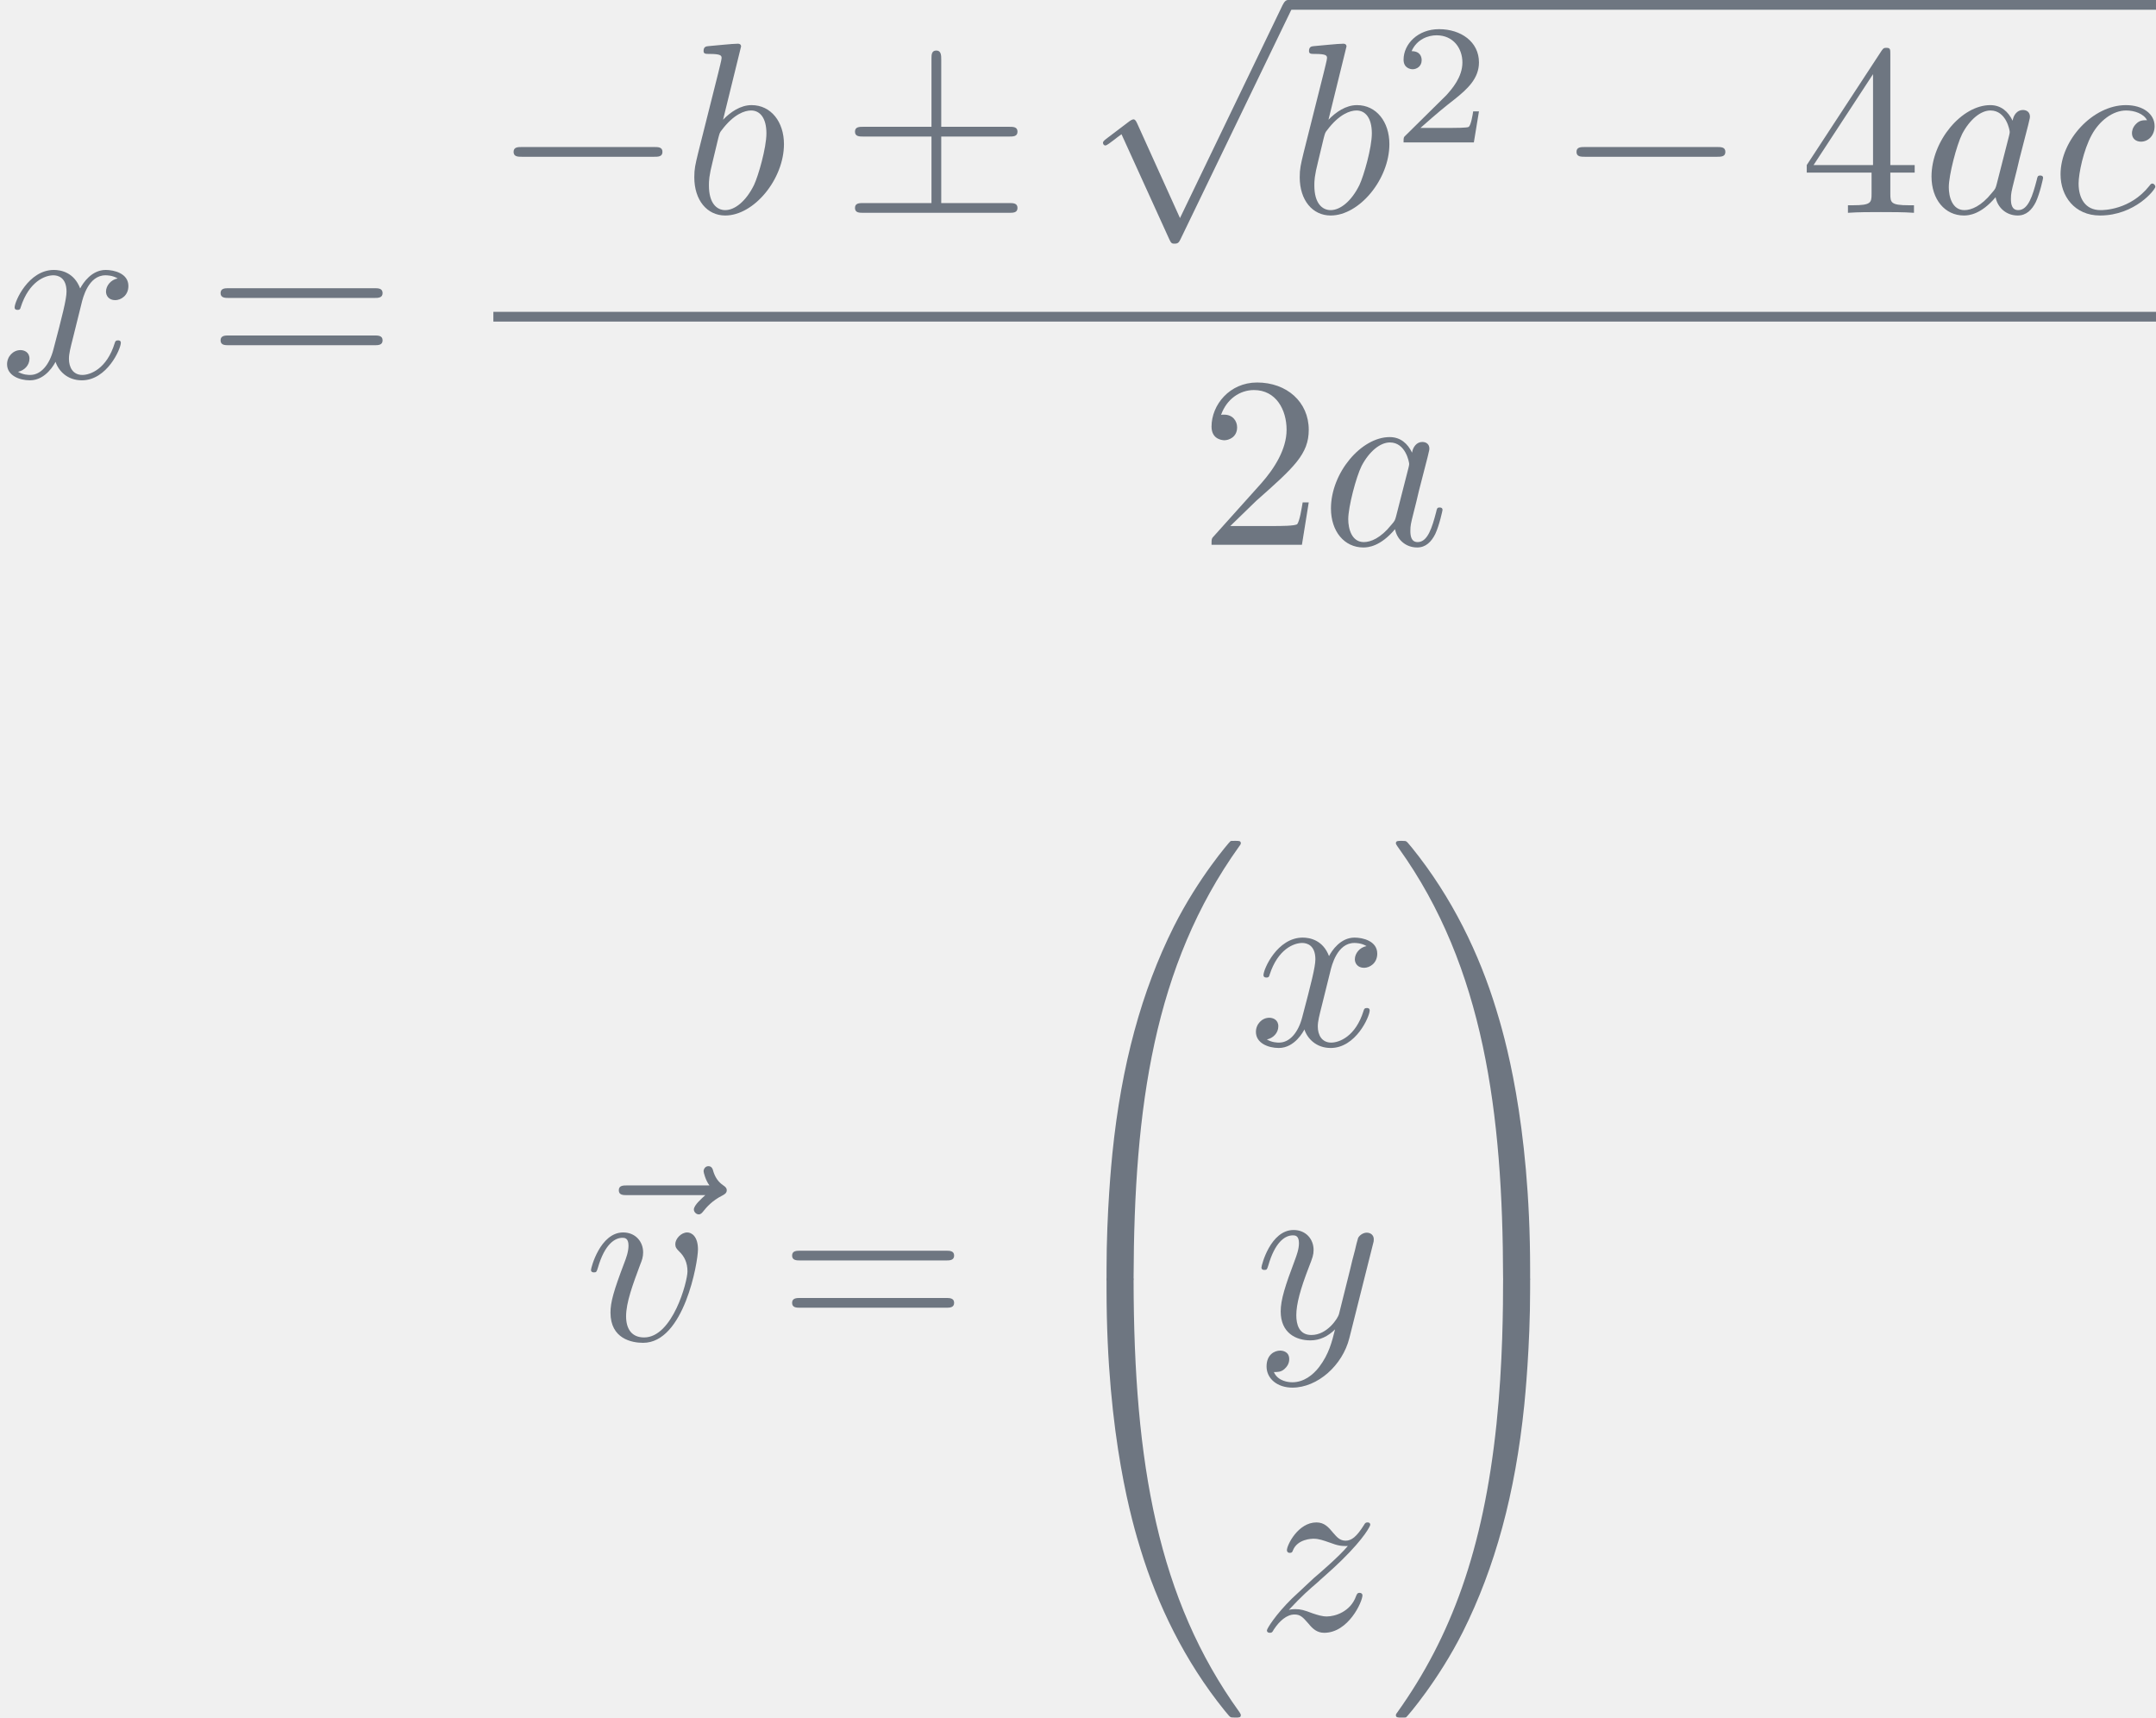
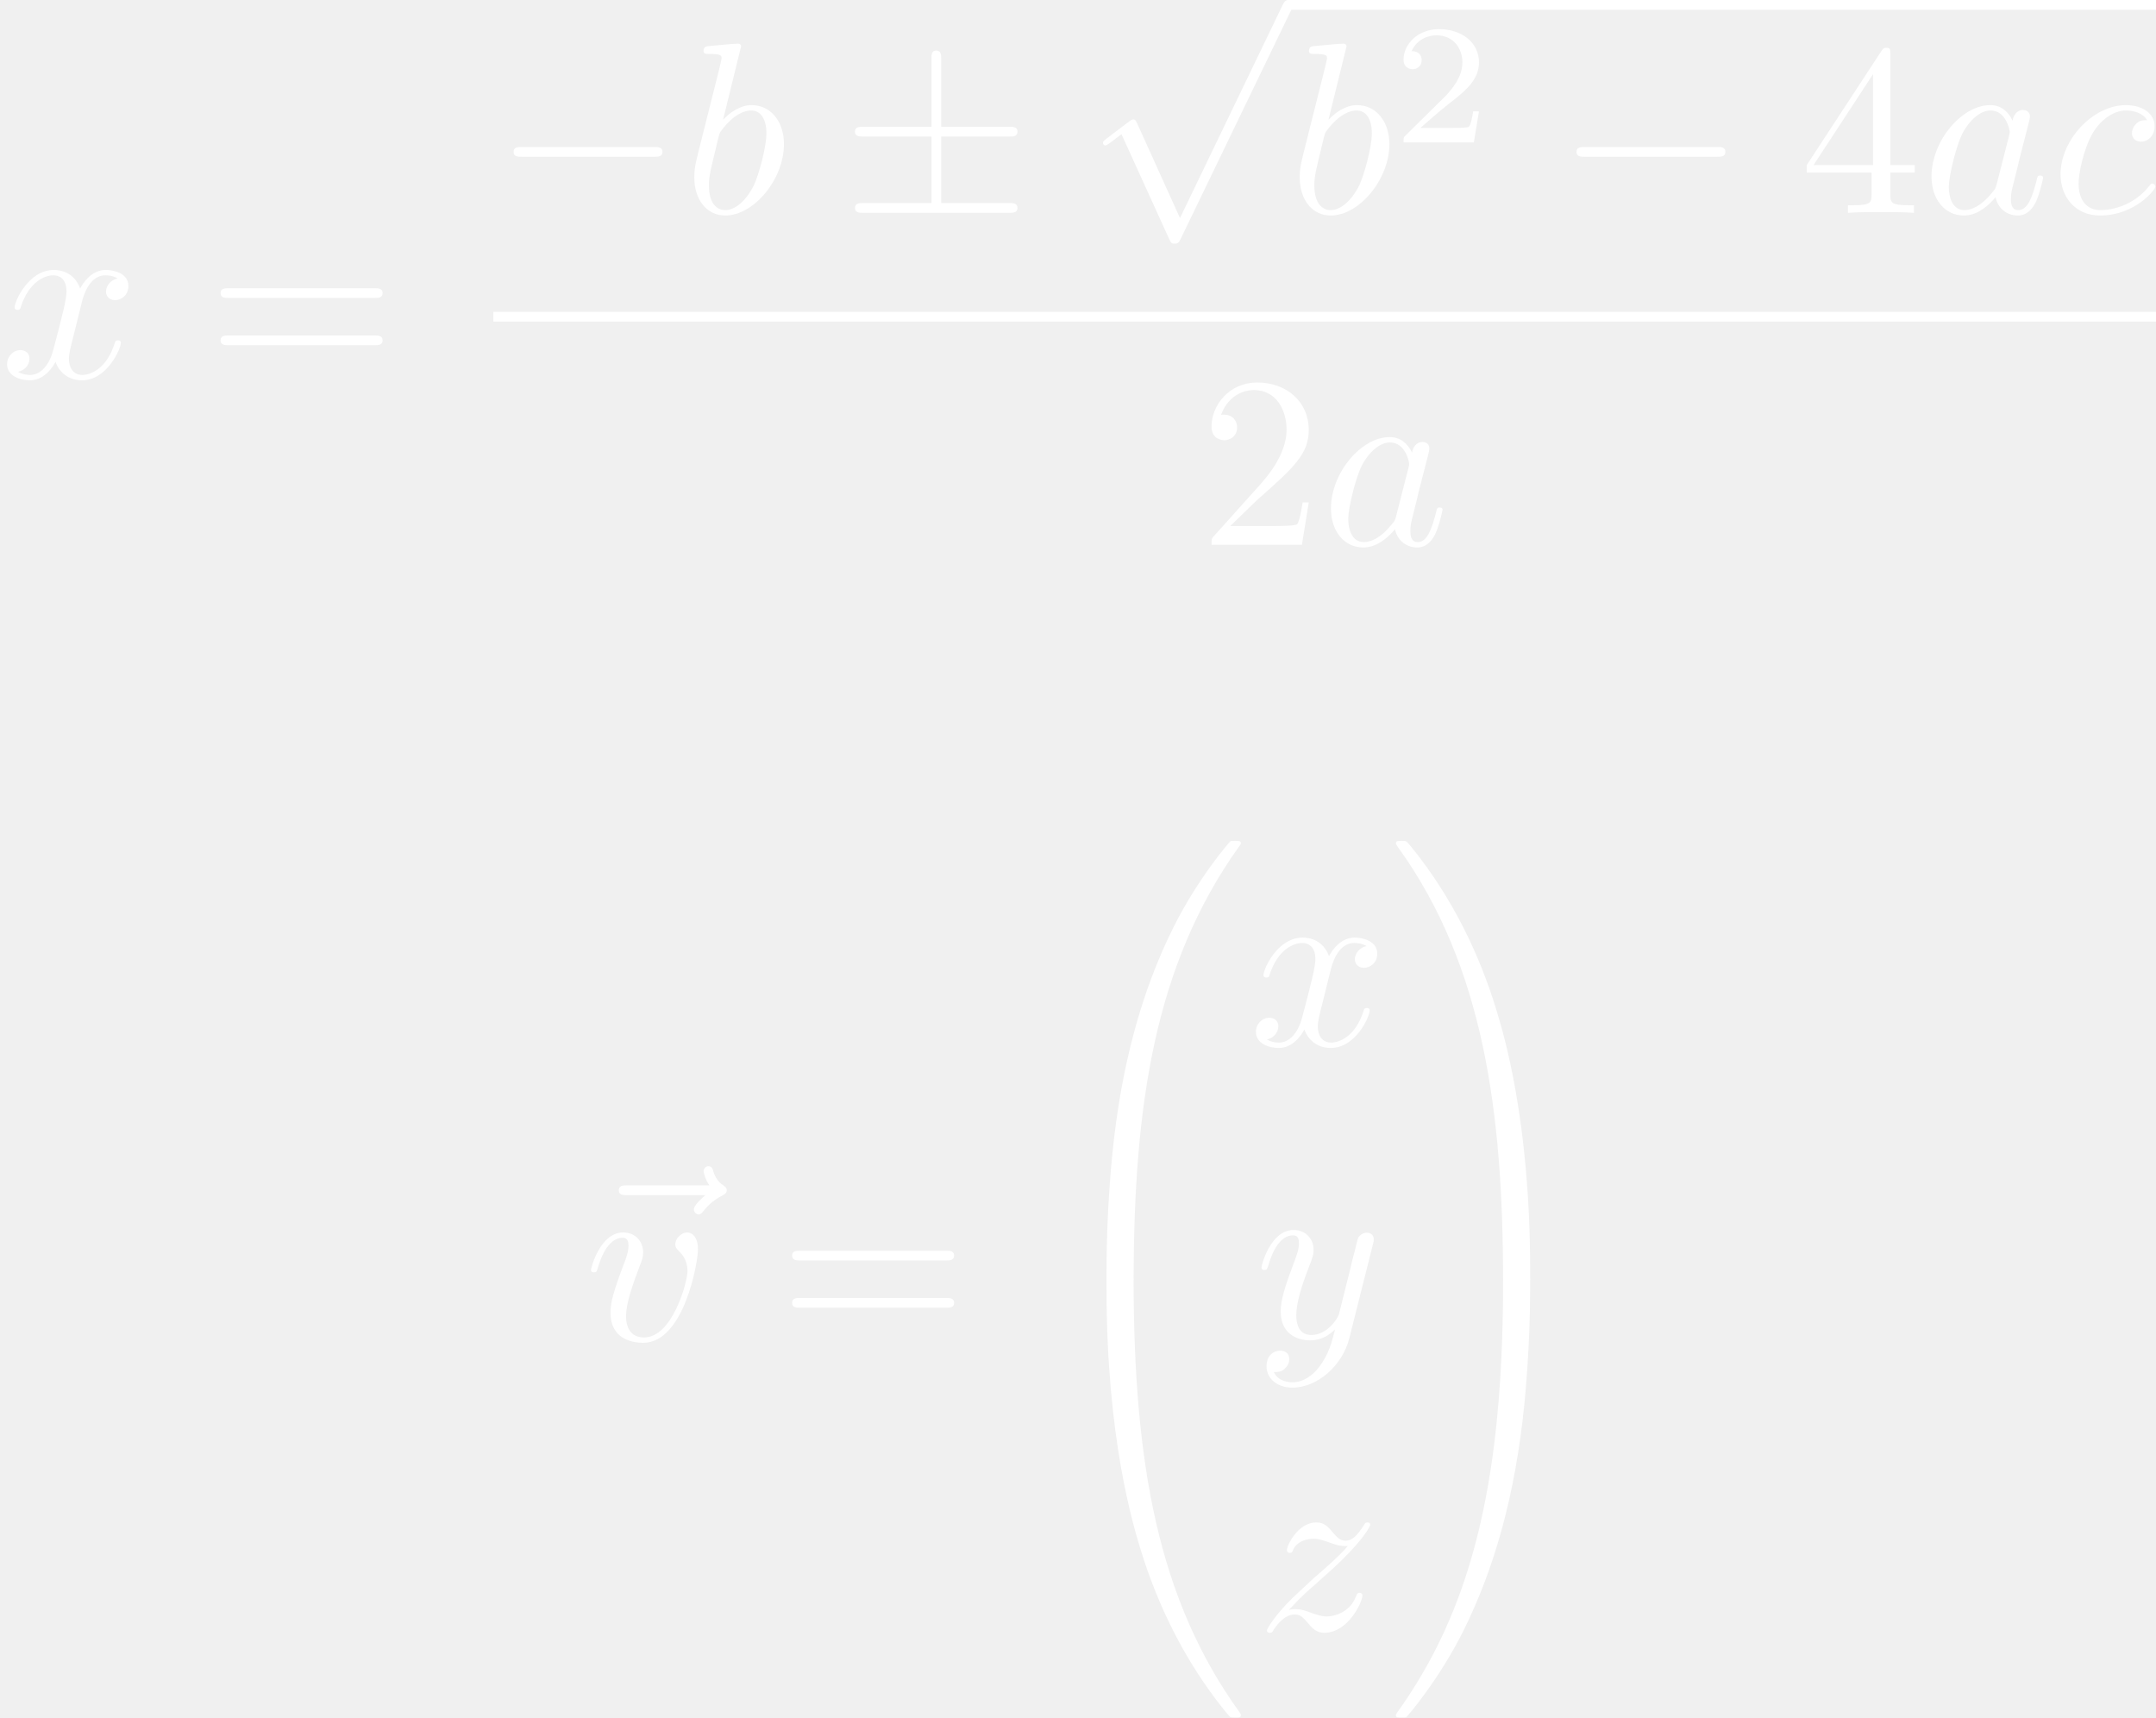
- <svg xmlns="http://www.w3.org/2000/svg" xmlns:xlink="http://www.w3.org/1999/xlink" version="1.1" width="88.156pt" height="70.235pt" viewBox="127.18 -54.793 88.156 70.235" fill="#6e7681">
+ <svg xmlns="http://www.w3.org/2000/svg" xmlns:xlink="http://www.w3.org/1999/xlink" version="1.1" width="88.156pt" height="70.235pt" viewBox="127.18 -54.793 88.156 70.235" fill="#ffffff">
  <defs>
    <path id="g0-0" d="M6.565-2.291C6.735-2.291 6.914-2.291 6.914-2.491S6.735-2.69 6.565-2.69H1.176C1.006-2.69 .827-2.69 .827-2.491S1.006-2.291 1.176-2.291H6.565Z" />
    <path id="g0-6" d="M4.075-3.118H6.844C7.014-3.118 7.193-3.118 7.193-3.318S7.014-3.517 6.844-3.517H4.075V-6.267C4.075-6.426 4.075-6.635 3.875-6.635S3.676-6.456 3.676-6.296V-3.517H.897C.727-3.517 .548-3.517 .548-3.318S.727-3.118 .897-3.118H3.676V-.399H.897C.727-.399 .548-.399 .548-.199S.727 0 .897 0H6.844C7.014 0 7.193 0 7.193-.199S7.014-.399 6.844-.399H4.075V-3.118Z" />
    <path id="g0-112" d="M3.875 8.518L2.122 4.643C2.052 4.483 2.002 4.483 1.973 4.483C1.963 4.483 1.913 4.483 1.803 4.563L.857 5.28C.727 5.38 .727 5.41 .727 5.44C.727 5.489 .757 5.549 .827 5.549C.887 5.549 1.056 5.41 1.166 5.33C1.225 5.28 1.375 5.171 1.484 5.091L3.447 9.405C3.517 9.564 3.567 9.564 3.656 9.564C3.806 9.564 3.836 9.504 3.905 9.365L8.428 0C8.498-.139 8.498-.179 8.498-.199C8.498-.299 8.418-.399 8.299-.399C8.219-.399 8.149-.349 8.07-.189L3.875 8.518Z" />
    <path id="g1-97" d="M3.716-3.766C3.537-4.134 3.248-4.403 2.8-4.403C1.634-4.403 .399-2.939 .399-1.484C.399-.548 .946 .11 1.724 .11C1.923 .11 2.421 .07 3.019-.638C3.098-.219 3.447 .11 3.925 .11C4.274 .11 4.503-.12 4.663-.438C4.832-.797 4.961-1.405 4.961-1.425C4.961-1.524 4.872-1.524 4.842-1.524C4.742-1.524 4.732-1.484 4.702-1.345C4.533-.697 4.354-.11 3.945-.11C3.676-.11 3.646-.369 3.646-.568C3.646-.787 3.666-.867 3.776-1.305C3.885-1.724 3.905-1.823 3.995-2.202L4.354-3.597C4.423-3.875 4.423-3.895 4.423-3.935C4.423-4.105 4.304-4.204 4.134-4.204C3.895-4.204 3.746-3.985 3.716-3.766ZM3.068-1.186C3.019-1.006 3.019-.986 2.869-.817C2.431-.269 2.022-.11 1.743-.11C1.245-.11 1.106-.658 1.106-1.046C1.106-1.544 1.425-2.77 1.654-3.228C1.963-3.816 2.411-4.184 2.809-4.184C3.457-4.184 3.597-3.367 3.597-3.308S3.577-3.188 3.567-3.138L3.068-1.186Z" />
    <path id="g1-98" d="M2.381-6.804C2.381-6.814 2.381-6.914 2.252-6.914C2.022-6.914 1.295-6.834 1.036-6.814C.956-6.804 .847-6.795 .847-6.615C.847-6.496 .936-6.496 1.086-6.496C1.564-6.496 1.584-6.426 1.584-6.326C1.584-6.257 1.494-5.918 1.445-5.709L.628-2.461C.508-1.963 .468-1.803 .468-1.455C.468-.508 .996 .11 1.733 .11C2.909 .11 4.134-1.375 4.134-2.809C4.134-3.716 3.606-4.403 2.809-4.403C2.351-4.403 1.943-4.115 1.644-3.806L2.381-6.804ZM1.445-3.039C1.504-3.258 1.504-3.278 1.594-3.387C2.082-4.035 2.531-4.184 2.79-4.184C3.148-4.184 3.417-3.885 3.417-3.248C3.417-2.66 3.088-1.514 2.909-1.136C2.58-.468 2.122-.11 1.733-.11C1.395-.11 1.066-.379 1.066-1.116C1.066-1.305 1.066-1.494 1.225-2.122L1.445-3.039Z" />
    <path id="g1-99" d="M3.945-3.786C3.786-3.786 3.646-3.786 3.507-3.646C3.347-3.497 3.328-3.328 3.328-3.258C3.328-3.019 3.507-2.909 3.696-2.909C3.985-2.909 4.254-3.148 4.254-3.547C4.254-4.035 3.786-4.403 3.078-4.403C1.733-4.403 .408-2.979 .408-1.574C.408-.677 .986 .11 2.022 .11C3.447 .11 4.284-.946 4.284-1.066C4.284-1.126 4.224-1.196 4.164-1.196C4.115-1.196 4.095-1.176 4.035-1.096C3.248-.11 2.162-.11 2.042-.11C1.415-.11 1.146-.598 1.146-1.196C1.146-1.604 1.345-2.57 1.684-3.188C1.993-3.756 2.54-4.184 3.088-4.184C3.427-4.184 3.806-4.055 3.945-3.786Z" />
    <path id="g1-118" d="M4.663-3.706C4.663-4.244 4.403-4.403 4.224-4.403C3.975-4.403 3.736-4.144 3.736-3.925C3.736-3.796 3.786-3.736 3.895-3.626C4.105-3.427 4.234-3.168 4.234-2.809C4.234-2.391 3.626-.11 2.461-.11C1.953-.11 1.724-.458 1.724-.976C1.724-1.534 1.993-2.262 2.301-3.088C2.371-3.258 2.421-3.397 2.421-3.587C2.421-4.035 2.102-4.403 1.604-4.403C.667-4.403 .289-2.959 .289-2.869C.289-2.77 .389-2.77 .408-2.77C.508-2.77 .518-2.79 .568-2.949C.857-3.955 1.285-4.184 1.574-4.184C1.654-4.184 1.823-4.184 1.823-3.866C1.823-3.616 1.724-3.347 1.654-3.168C1.215-2.012 1.086-1.554 1.086-1.126C1.086-.05 1.963 .11 2.421 .11C4.095 .11 4.663-3.188 4.663-3.706Z" />
    <path id="g1-120" d="M3.328-3.009C3.387-3.268 3.616-4.184 4.314-4.184C4.364-4.184 4.603-4.184 4.812-4.055C4.533-4.005 4.334-3.756 4.334-3.517C4.334-3.357 4.443-3.168 4.712-3.168C4.932-3.168 5.25-3.347 5.25-3.746C5.25-4.264 4.663-4.403 4.324-4.403C3.746-4.403 3.397-3.875 3.278-3.646C3.029-4.304 2.491-4.403 2.202-4.403C1.166-4.403 .598-3.118 .598-2.869C.598-2.77 .697-2.77 .717-2.77C.797-2.77 .827-2.79 .847-2.879C1.186-3.935 1.843-4.184 2.182-4.184C2.371-4.184 2.72-4.095 2.72-3.517C2.72-3.208 2.55-2.54 2.182-1.146C2.022-.528 1.674-.11 1.235-.11C1.176-.11 .946-.11 .737-.239C.986-.289 1.205-.498 1.205-.777C1.205-1.046 .986-1.126 .837-1.126C.538-1.126 .289-.867 .289-.548C.289-.09 .787 .11 1.225 .11C1.883 .11 2.242-.588 2.271-.648C2.391-.279 2.75 .11 3.347 .11C4.374 .11 4.941-1.176 4.941-1.425C4.941-1.524 4.852-1.524 4.822-1.524C4.732-1.524 4.712-1.484 4.692-1.415C4.364-.349 3.686-.11 3.367-.11C2.979-.11 2.819-.428 2.819-.767C2.819-.986 2.879-1.205 2.989-1.644L3.328-3.009Z" />
    <path id="g1-121" d="M4.842-3.796C4.882-3.935 4.882-3.955 4.882-4.025C4.882-4.204 4.742-4.294 4.593-4.294C4.493-4.294 4.334-4.234 4.244-4.085C4.224-4.035 4.144-3.726 4.105-3.547C4.035-3.288 3.965-3.019 3.905-2.75L3.457-.956C3.417-.807 2.989-.11 2.331-.11C1.823-.11 1.714-.548 1.714-.917C1.714-1.375 1.883-1.993 2.222-2.869C2.381-3.278 2.421-3.387 2.421-3.587C2.421-4.035 2.102-4.403 1.604-4.403C.658-4.403 .289-2.959 .289-2.869C.289-2.77 .389-2.77 .408-2.77C.508-2.77 .518-2.79 .568-2.949C.837-3.885 1.235-4.184 1.574-4.184C1.654-4.184 1.823-4.184 1.823-3.866C1.823-3.616 1.724-3.357 1.654-3.168C1.255-2.112 1.076-1.544 1.076-1.076C1.076-.189 1.704 .11 2.291 .11C2.68 .11 3.019-.06 3.298-.339C3.168 .179 3.049 .667 2.65 1.196C2.391 1.534 2.012 1.823 1.554 1.823C1.415 1.823 .966 1.793 .797 1.405C.956 1.405 1.086 1.405 1.225 1.285C1.325 1.196 1.425 1.066 1.425 .877C1.425 .568 1.156 .528 1.056 .528C.827 .528 .498 .687 .498 1.176C.498 1.674 .936 2.042 1.554 2.042C2.58 2.042 3.606 1.136 3.885 .01L4.842-3.796Z" />
    <path id="g1-122" d="M1.325-.827C1.863-1.405 2.152-1.654 2.511-1.963C2.511-1.973 3.128-2.501 3.487-2.859C4.433-3.786 4.653-4.264 4.653-4.304C4.653-4.403 4.563-4.403 4.543-4.403C4.473-4.403 4.443-4.384 4.394-4.294C4.095-3.816 3.885-3.656 3.646-3.656S3.288-3.806 3.138-3.975C2.949-4.204 2.78-4.403 2.451-4.403C1.704-4.403 1.245-3.477 1.245-3.268C1.245-3.218 1.275-3.158 1.365-3.158S1.474-3.208 1.494-3.268C1.684-3.726 2.262-3.736 2.341-3.736C2.55-3.736 2.74-3.666 2.969-3.587C3.367-3.437 3.477-3.437 3.736-3.437C3.377-3.009 2.54-2.291 2.351-2.132L1.455-1.295C.777-.628 .428-.06 .428 .01C.428 .11 .528 .11 .548 .11C.628 .11 .648 .09 .707-.02C.936-.369 1.235-.638 1.554-.638C1.783-.638 1.883-.548 2.132-.259C2.301-.05 2.481 .11 2.77 .11C3.756 .11 4.334-1.156 4.334-1.425C4.334-1.474 4.294-1.524 4.214-1.524C4.125-1.524 4.105-1.465 4.075-1.395C3.846-.747 3.208-.558 2.879-.558C2.68-.558 2.501-.618 2.291-.687C1.953-.817 1.803-.857 1.594-.857C1.574-.857 1.415-.857 1.325-.827Z" />
    <path id="g1-126" d="M5.35-5.928C5.21-5.798 4.882-5.519 4.882-5.34C4.882-5.24 4.981-5.141 5.081-5.141C5.171-5.141 5.22-5.21 5.27-5.27C5.39-5.42 5.619-5.699 6.057-5.918C6.127-5.958 6.227-6.007 6.227-6.127C6.227-6.227 6.157-6.276 6.087-6.326C5.868-6.476 5.758-6.655 5.679-6.894C5.659-6.984 5.619-7.113 5.479-7.113S5.28-6.984 5.28-6.904C5.28-6.854 5.36-6.535 5.519-6.326H2.162C1.993-6.326 1.813-6.326 1.813-6.127S1.993-5.928 2.162-5.928H5.35Z" />
    <path id="g2-50" d="M1.265-.767L2.321-1.793C3.875-3.168 4.473-3.706 4.473-4.702C4.473-5.838 3.577-6.635 2.361-6.635C1.235-6.635 .498-5.719 .498-4.832C.498-4.274 .996-4.274 1.026-4.274C1.196-4.274 1.544-4.394 1.544-4.802C1.544-5.061 1.365-5.32 1.016-5.32C.936-5.32 .917-5.32 .887-5.31C1.116-5.958 1.654-6.326 2.232-6.326C3.138-6.326 3.567-5.519 3.567-4.702C3.567-3.905 3.068-3.118 2.521-2.501L.608-.369C.498-.259 .498-.239 .498 0H4.194L4.473-1.733H4.224C4.174-1.435 4.105-.996 4.005-.847C3.935-.767 3.278-.767 3.059-.767H1.265Z" />
    <path id="g2-52" d="M2.929-1.644V-.777C2.929-.418 2.909-.309 2.172-.309H1.963V0C2.371-.03 2.889-.03 3.308-.03S4.254-.03 4.663 0V-.309H4.453C3.716-.309 3.696-.418 3.696-.777V-1.644H4.692V-1.953H3.696V-6.486C3.696-6.685 3.696-6.745 3.537-6.745C3.447-6.745 3.417-6.745 3.337-6.625L.279-1.953V-1.644H2.929ZM2.989-1.953H.558L2.989-5.669V-1.953Z" />
    <path id="g2-61" d="M6.844-3.258C6.994-3.258 7.183-3.258 7.183-3.457S6.994-3.656 6.854-3.656H.887C.747-3.656 .558-3.656 .558-3.457S.747-3.258 .897-3.258H6.844ZM6.854-1.325C6.994-1.325 7.183-1.325 7.183-1.524S6.994-1.724 6.844-1.724H.897C.747-1.724 .558-1.724 .558-1.524S.747-1.325 .887-1.325H6.854Z" />
    <path id="g3-50" d="M3.522-1.269H3.285C3.264-1.116 3.194-.704 3.103-.635C3.048-.593 2.511-.593 2.413-.593H1.13C1.862-1.241 2.106-1.437 2.525-1.764C3.041-2.176 3.522-2.608 3.522-3.271C3.522-4.115 2.783-4.631 1.89-4.631C1.025-4.631 .439-4.024 .439-3.382C.439-3.027 .739-2.992 .809-2.992C.976-2.992 1.179-3.11 1.179-3.361C1.179-3.487 1.13-3.731 .767-3.731C.983-4.226 1.458-4.38 1.785-4.38C2.483-4.38 2.845-3.836 2.845-3.271C2.845-2.664 2.413-2.183 2.19-1.932L.509-.272C.439-.209 .439-.195 .439 0H3.313L3.522-1.269Z" />
    <path id="g4-48" d="M3.726 17.634C3.945 17.634 4.005 17.634 4.005 17.494C4.025 10.511 4.832 4.712 8.319-.159C8.389-.249 8.389-.269 8.389-.289C8.389-.389 8.319-.389 8.159-.389S7.98-.389 7.96-.369C7.92-.339 6.655 1.116 5.649 3.118C4.334 5.748 3.507 8.767 3.138 12.394C3.108 12.702 2.899 14.775 2.899 17.136V17.524C2.909 17.634 2.969 17.634 3.178 17.634H3.726Z" />
    <path id="g4-49" d="M5.808 17.136C5.808 11.049 4.722 7.482 4.413 6.476C3.736 4.264 2.63 1.933 .966-.12C.817-.299 .777-.349 .737-.369C.717-.379 .707-.389 .548-.389C.399-.389 .319-.389 .319-.289C.319-.269 .319-.249 .448-.07C3.915 4.772 4.692 10.75 4.702 17.494C4.702 17.634 4.762 17.634 4.981 17.634H5.529C5.738 17.634 5.798 17.634 5.808 17.524V17.136Z" />
    <path id="g4-64" d="M3.178-.498C2.969-.498 2.909-.498 2.899-.389V0C2.899 6.087 3.985 9.654 4.294 10.66C4.971 12.872 6.077 15.203 7.741 17.255C7.89 17.435 7.93 17.484 7.97 17.504C7.99 17.514 8 17.524 8.159 17.524S8.389 17.524 8.389 17.425C8.389 17.405 8.389 17.385 8.329 17.295C5.011 12.692 4.015 7.153 4.005-.359C4.005-.498 3.945-.498 3.726-.498H3.178Z" />
    <path id="g4-65" d="M5.808-.389C5.798-.498 5.738-.498 5.529-.498H4.981C4.762-.498 4.702-.498 4.702-.359C4.702 .667 4.692 3.039 4.433 5.519C3.895 10.67 2.57 14.237 .389 17.295C.319 17.385 .319 17.405 .319 17.425C.319 17.524 .399 17.524 .548 17.524C.707 17.524 .727 17.524 .747 17.504C.787 17.474 2.052 16.02 3.059 14.017C4.374 11.387 5.2 8.369 5.569 4.742C5.599 4.433 5.808 2.361 5.808 0V-.389Z" />
  </defs>
  <g id="page1">
    <use x="127.18" y="-39.353" xlink:href="#g1-120" />
    <use x="135.641" y="-39.353" xlink:href="#g2-61" />
    <use x="147.353" y="-46.092" xlink:href="#g0-0" />
    <use x="155.101" y="-46.092" xlink:href="#g1-98" />
    <use x="161.591" y="-46.092" xlink:href="#g0-6" />
    <use x="171.553" y="-54.395" xlink:href="#g0-112" />
    <rect x="179.856" y="-54.793" height=".398" width="35.48" />
    <use x="179.856" y="-46.092" xlink:href="#g1-98" />
    <use x="184.131" y="-48.97" xlink:href="#g3-50" />
    <use x="190.814" y="-46.092" xlink:href="#g0-0" />
    <use x="200.777" y="-46.092" xlink:href="#g2-52" />
    <use x="205.758" y="-46.092" xlink:href="#g1-97" />
    <use x="211.025" y="-46.092" xlink:href="#g1-99" />
    <rect x="147.353" y="-42.043" height=".398" width="67.983" />
    <use x="176.22" y="-32.519" xlink:href="#g2-50" />
    <use x="181.202" y="-32.519" xlink:href="#g1-97" />
    <use x="150.669" y="0" xlink:href="#g1-126" />
    <use x="151.056" y="0" xlink:href="#g1-118" />
    <use x="159.01" y="0" xlink:href="#g2-61" />
    <use x="169.526" y="-20.025" xlink:href="#g4-48" />
    <use x="169.526" y="-2.092" xlink:href="#g4-64" />
    <use x="178.244" y="-12.055" xlink:href="#g1-120" />
    <use x="178.47" y="-.1" xlink:href="#g1-121" />
    <use x="178.555" y="11.856" xlink:href="#g1-122" />
    <use x="183.937" y="-20.025" xlink:href="#g4-49" />
    <use x="183.937" y="-2.092" xlink:href="#g4-65" />
  </g>
</svg>
